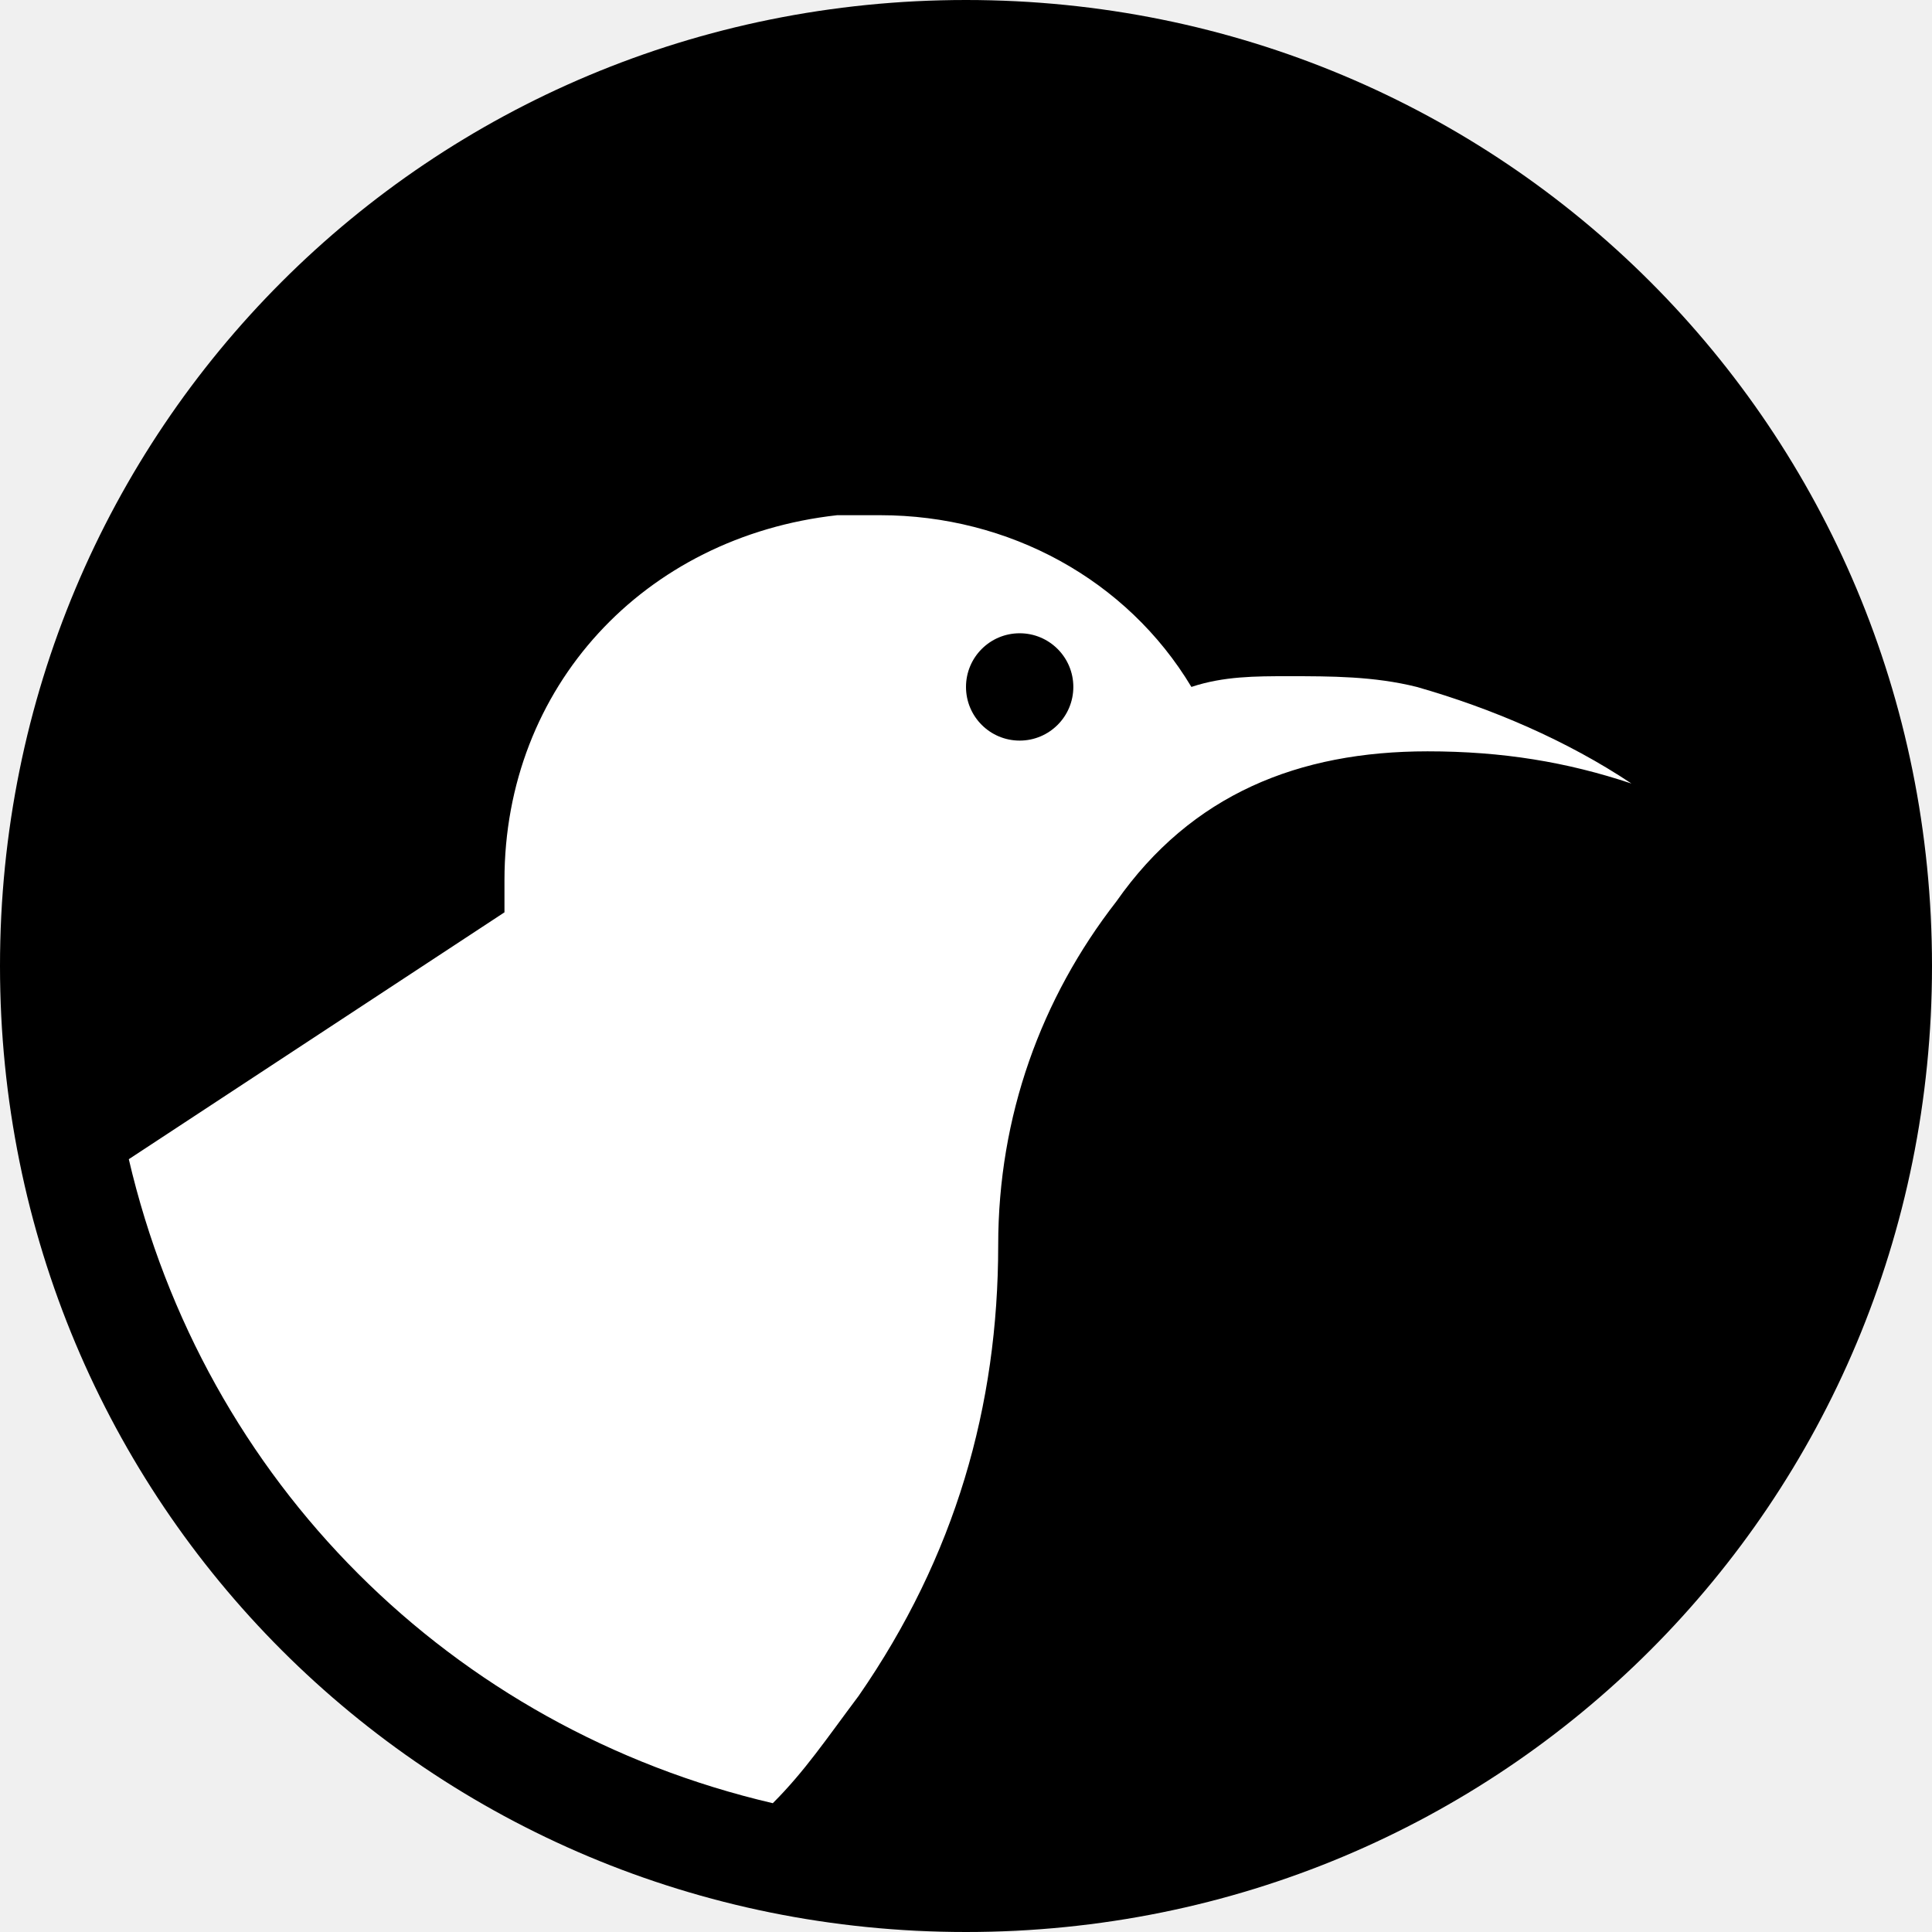
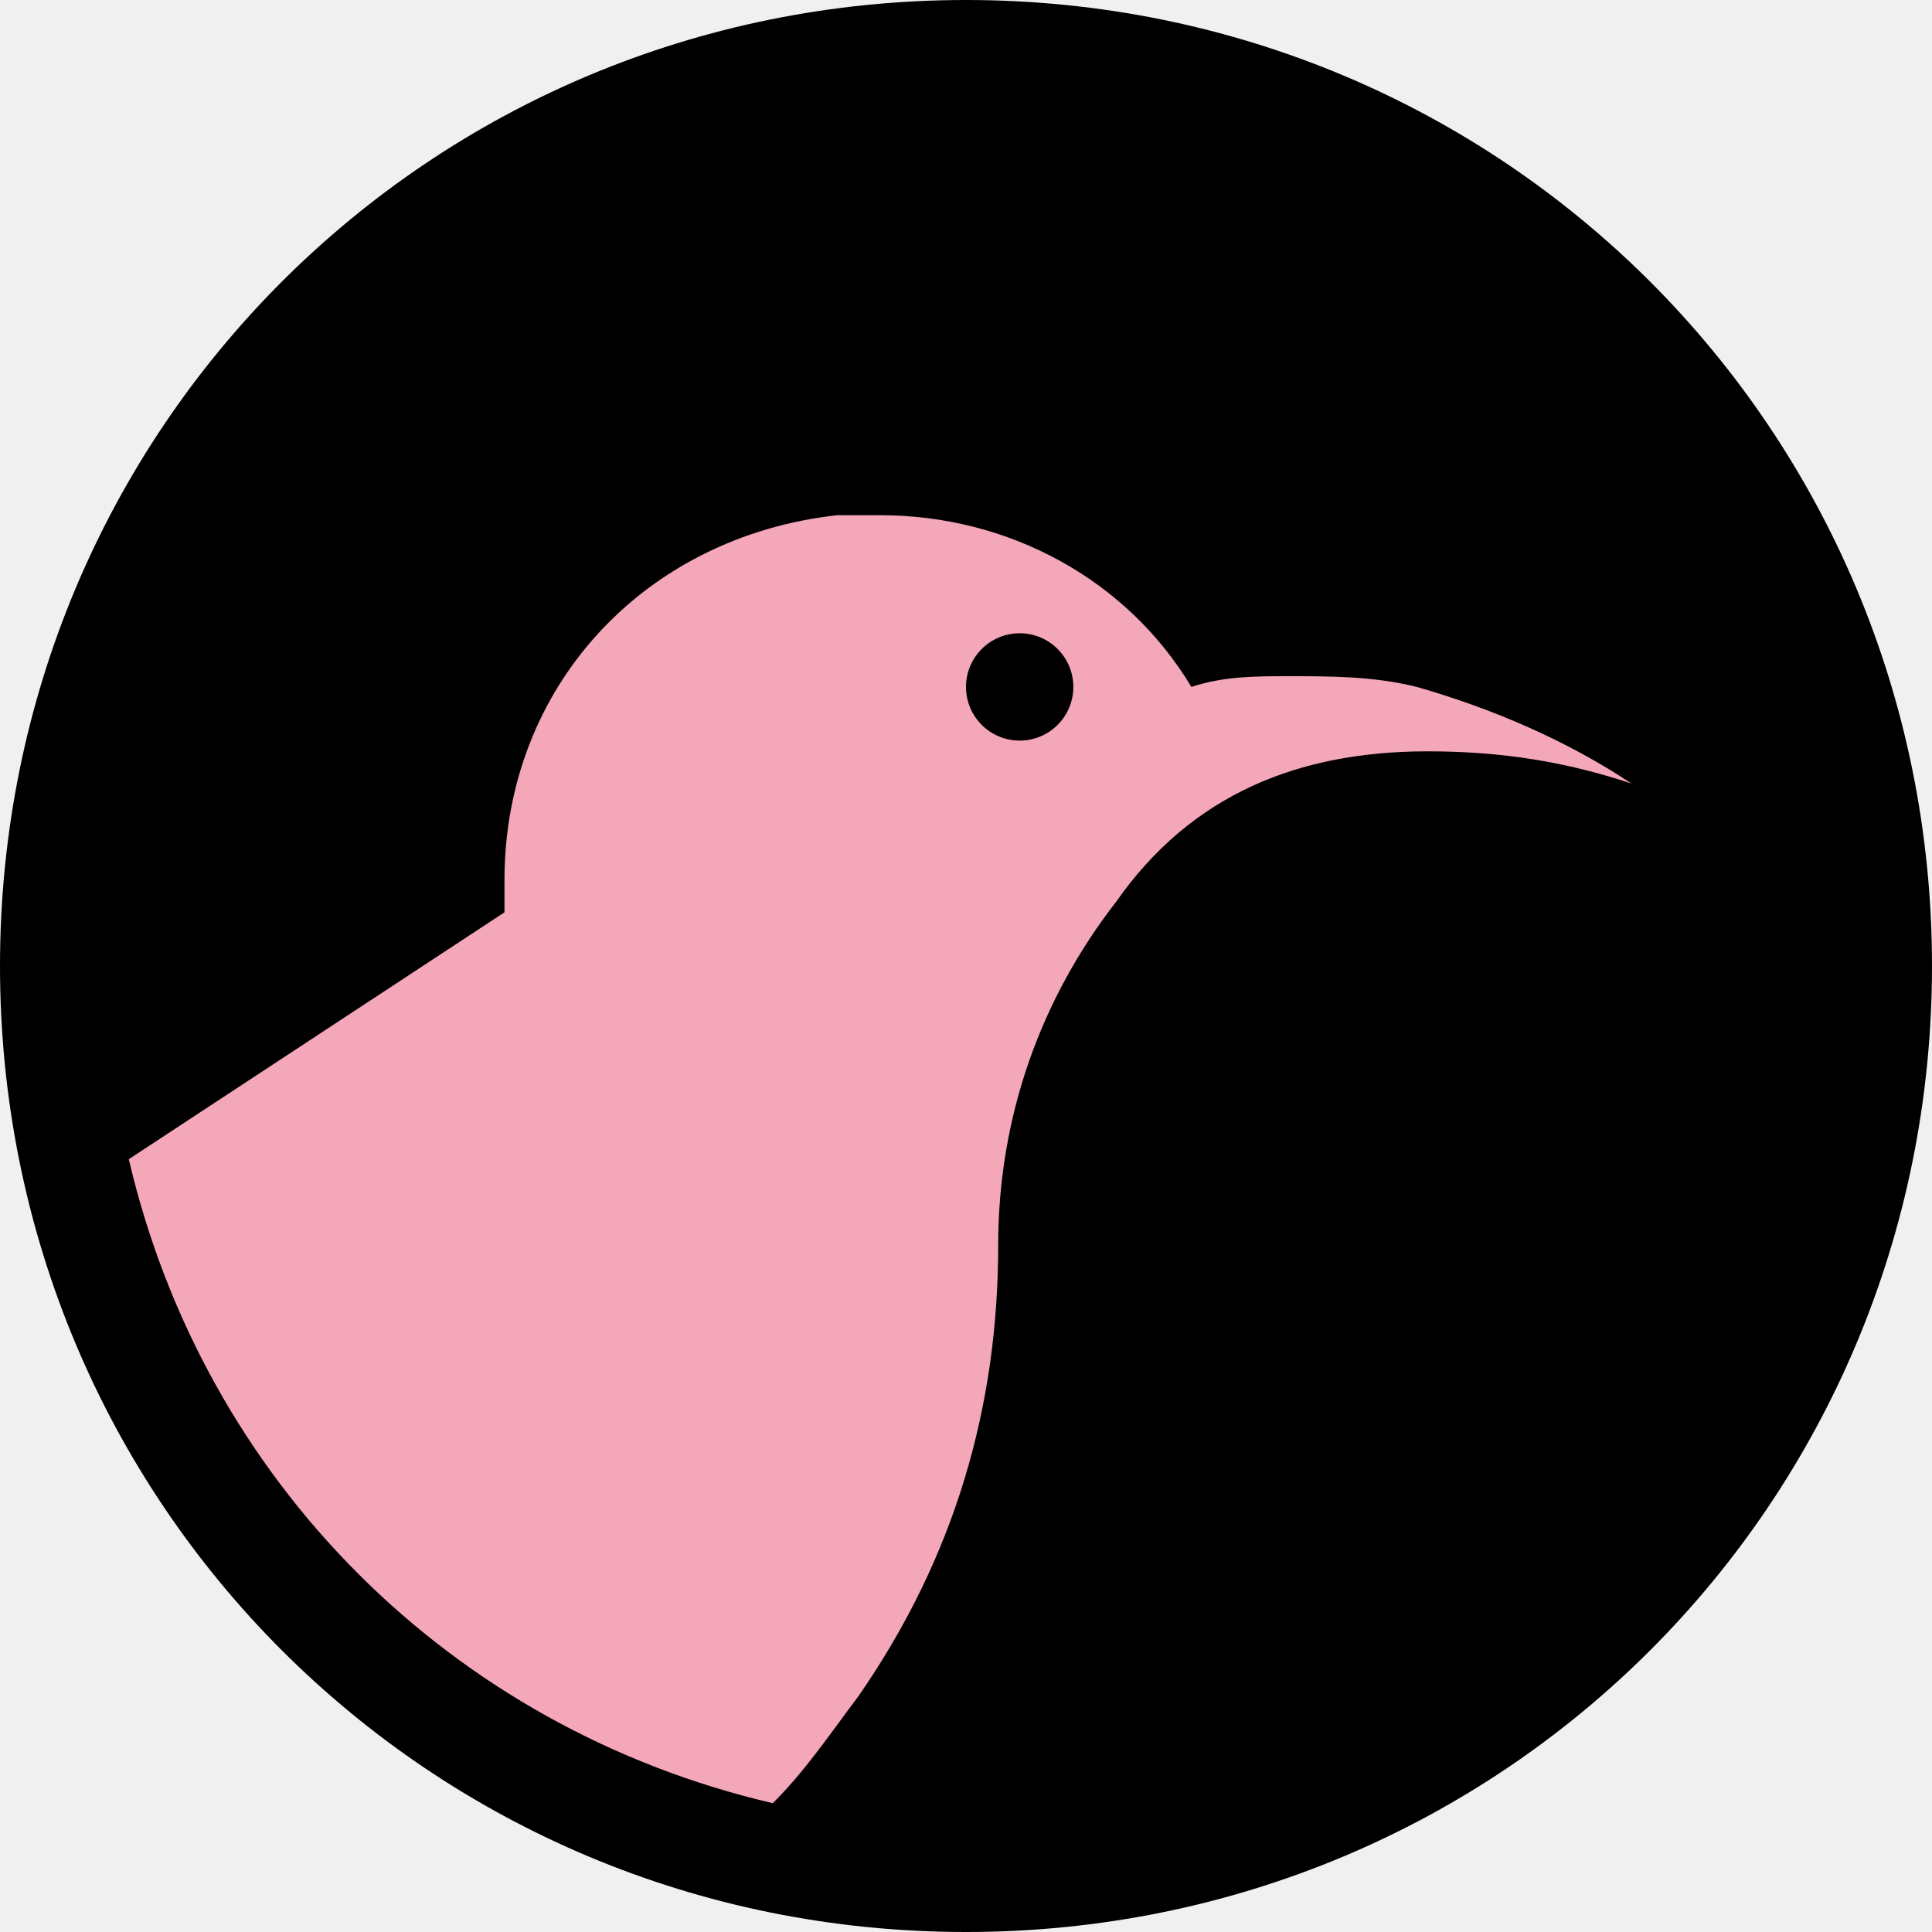
<svg xmlns="http://www.w3.org/2000/svg" version="1.1" x="0px" y="0px" width="18px" height="18px" viewBox="0 0 18 18" enable-background="new 0 0 18 18" xml:space="preserve">
  <defs>
</defs>
  <g>
    <g>
-       <circle fill="#FFFFFF" cx="9" cy="9" r="8.5" />
+       <circle fill="#F4A7B9" cx="9" cy="9" r="8.5" />
    </g>
    <g>
      <path d="M9,0C4,0,0,4,0,9c0,5,4,9,9,9c5,0,9-4,9-9C18,4,14,0,9,0z M1.2,10.8l3.5-2.3c0-0.1,0-0.2,0-0.3c0-1.8,1.3-3.2,3.1-3.4    c0.1,0,0.2,0,0.4,0c1.2,0,2.3,0.6,2.9,1.6c0.3-0.1,0.6-0.1,0.9-0.1c0.4,0,0.8,0,1.2,0.1c0.7,0.2,1.4,0.5,2,0.9    C14.6,7.1,14,7,13.3,7c-1.2,0-2.2,0.4-2.9,1.4c-0.7,0.9-1.1,2-1.1,3.2c0,1.5-0.4,2.9-1.3,4.2c-0.3,0.4-0.5,0.7-0.8,1    C4.2,16.1,1.9,13.8,1.2,10.8z" />
      <circle cx="9.5" cy="6.4" r="0.5" />
    </g>
  </g>
</svg>
